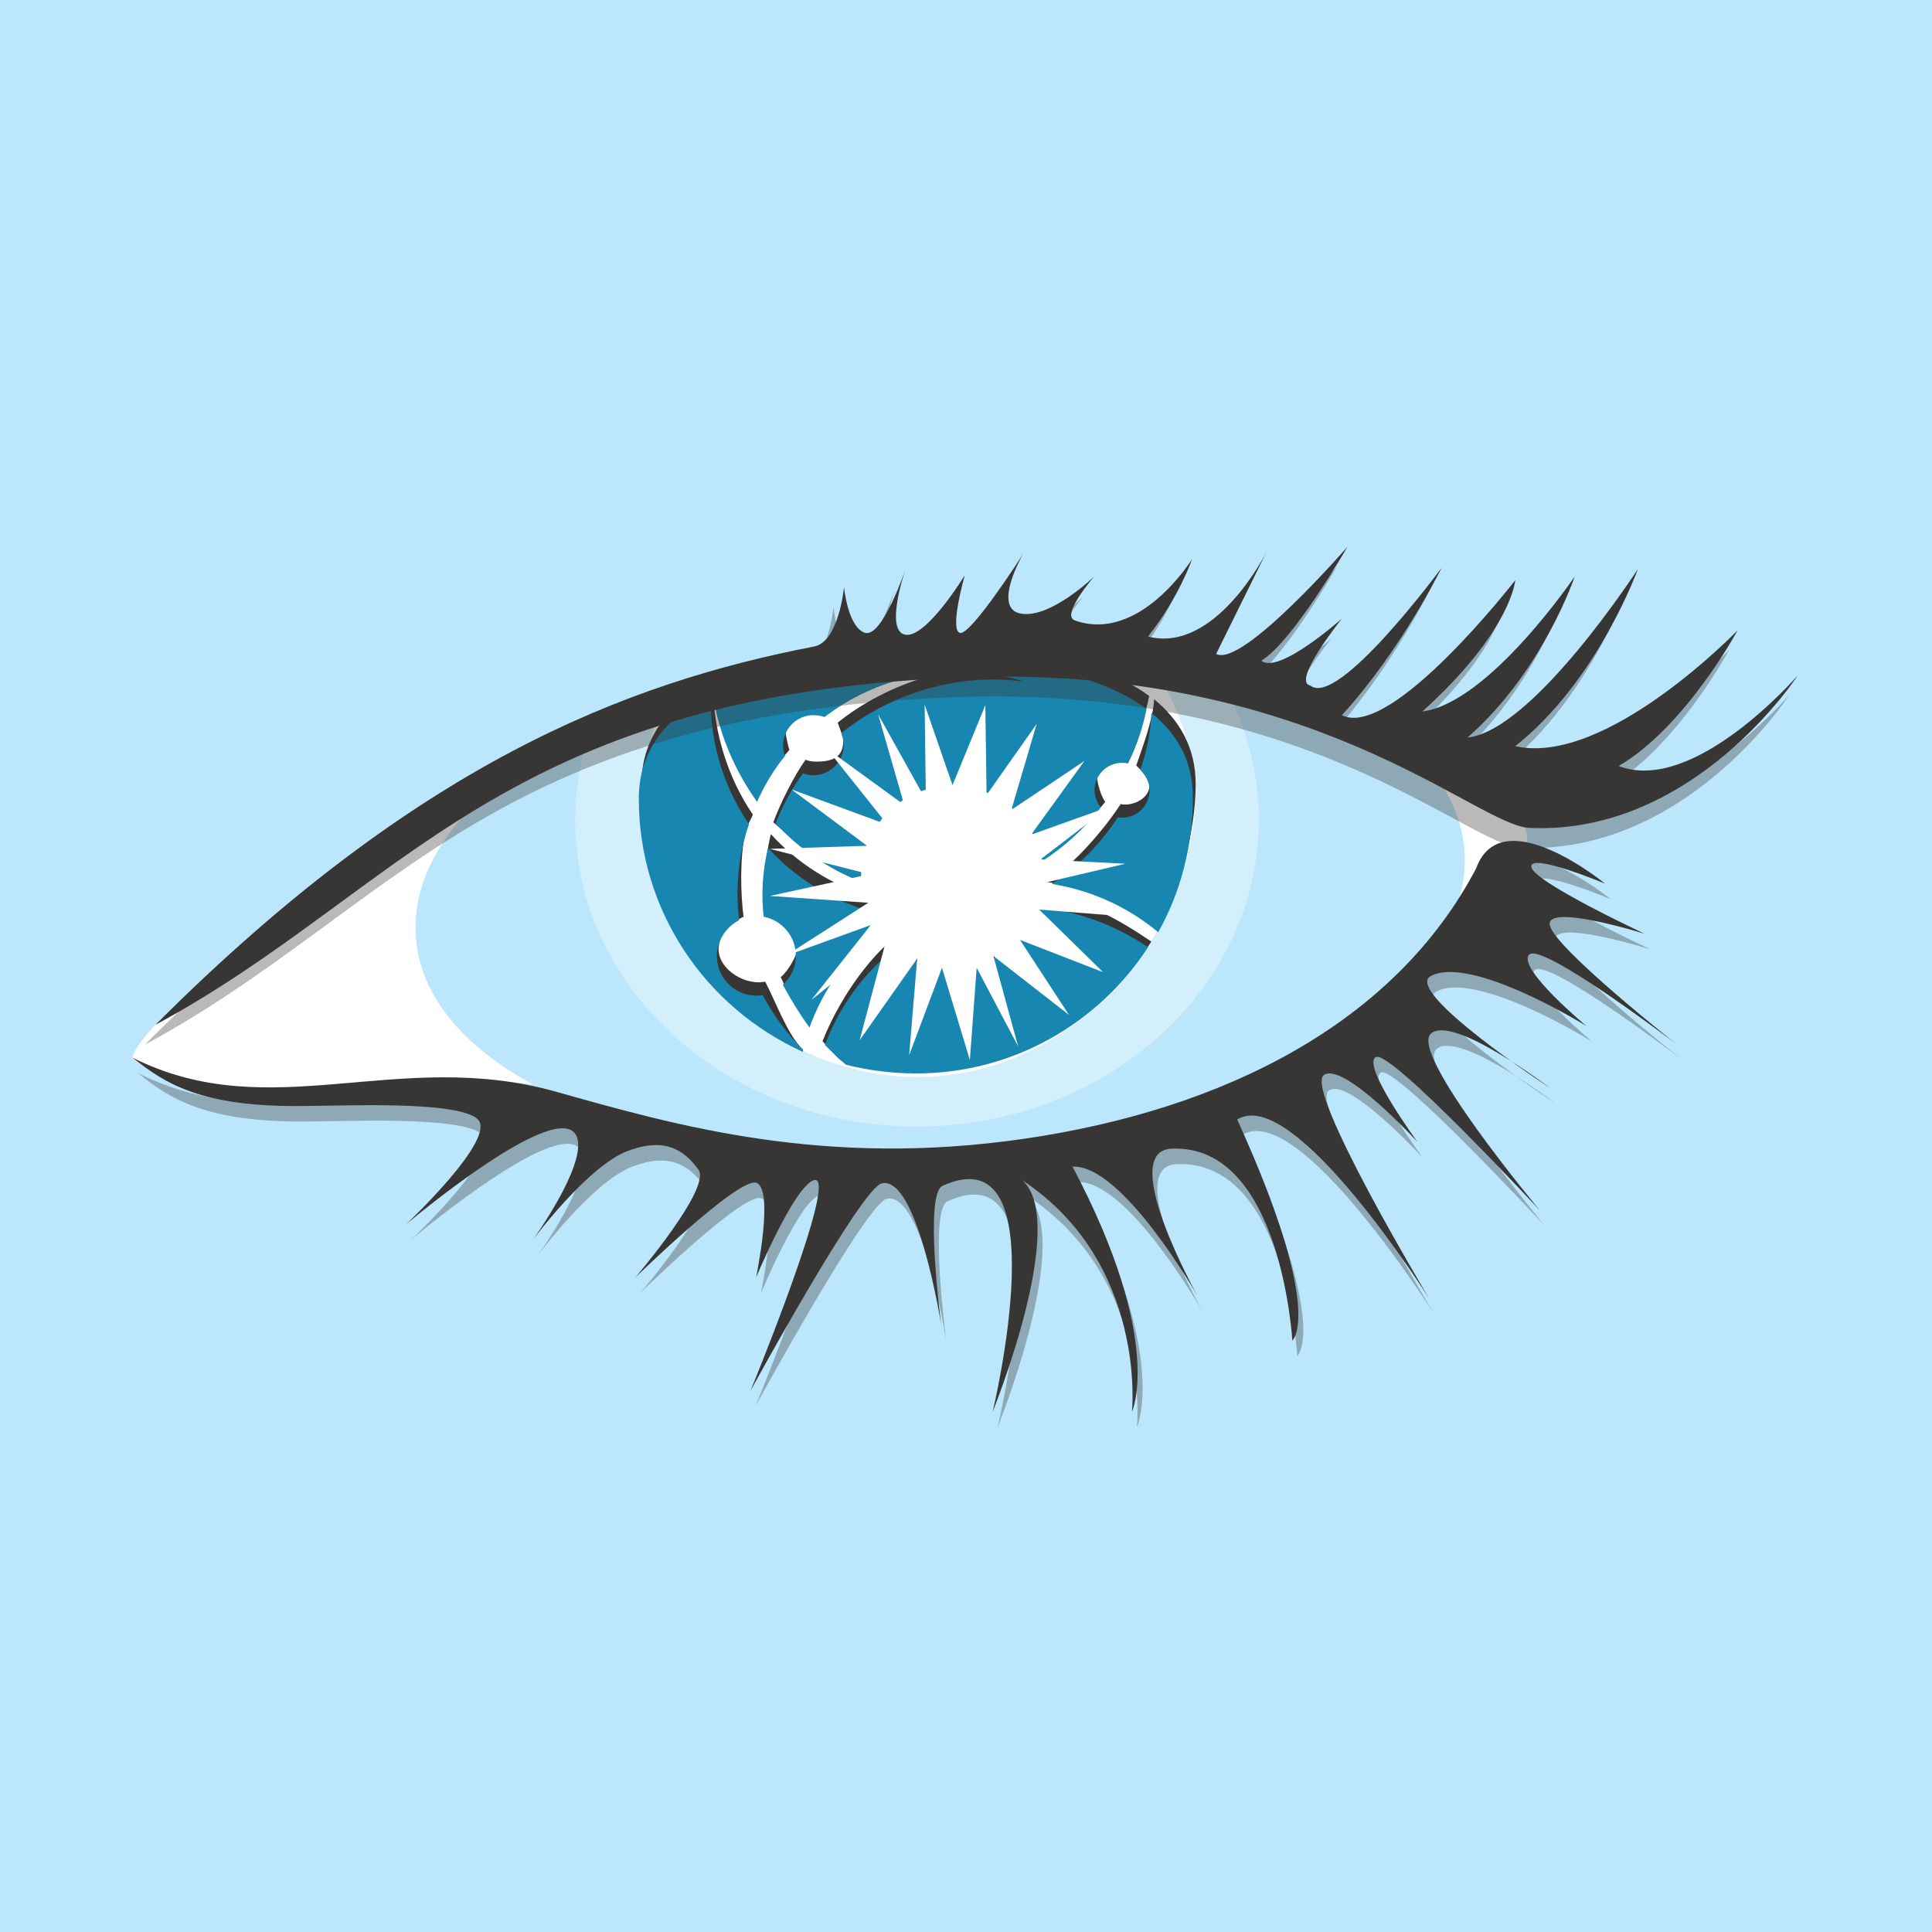
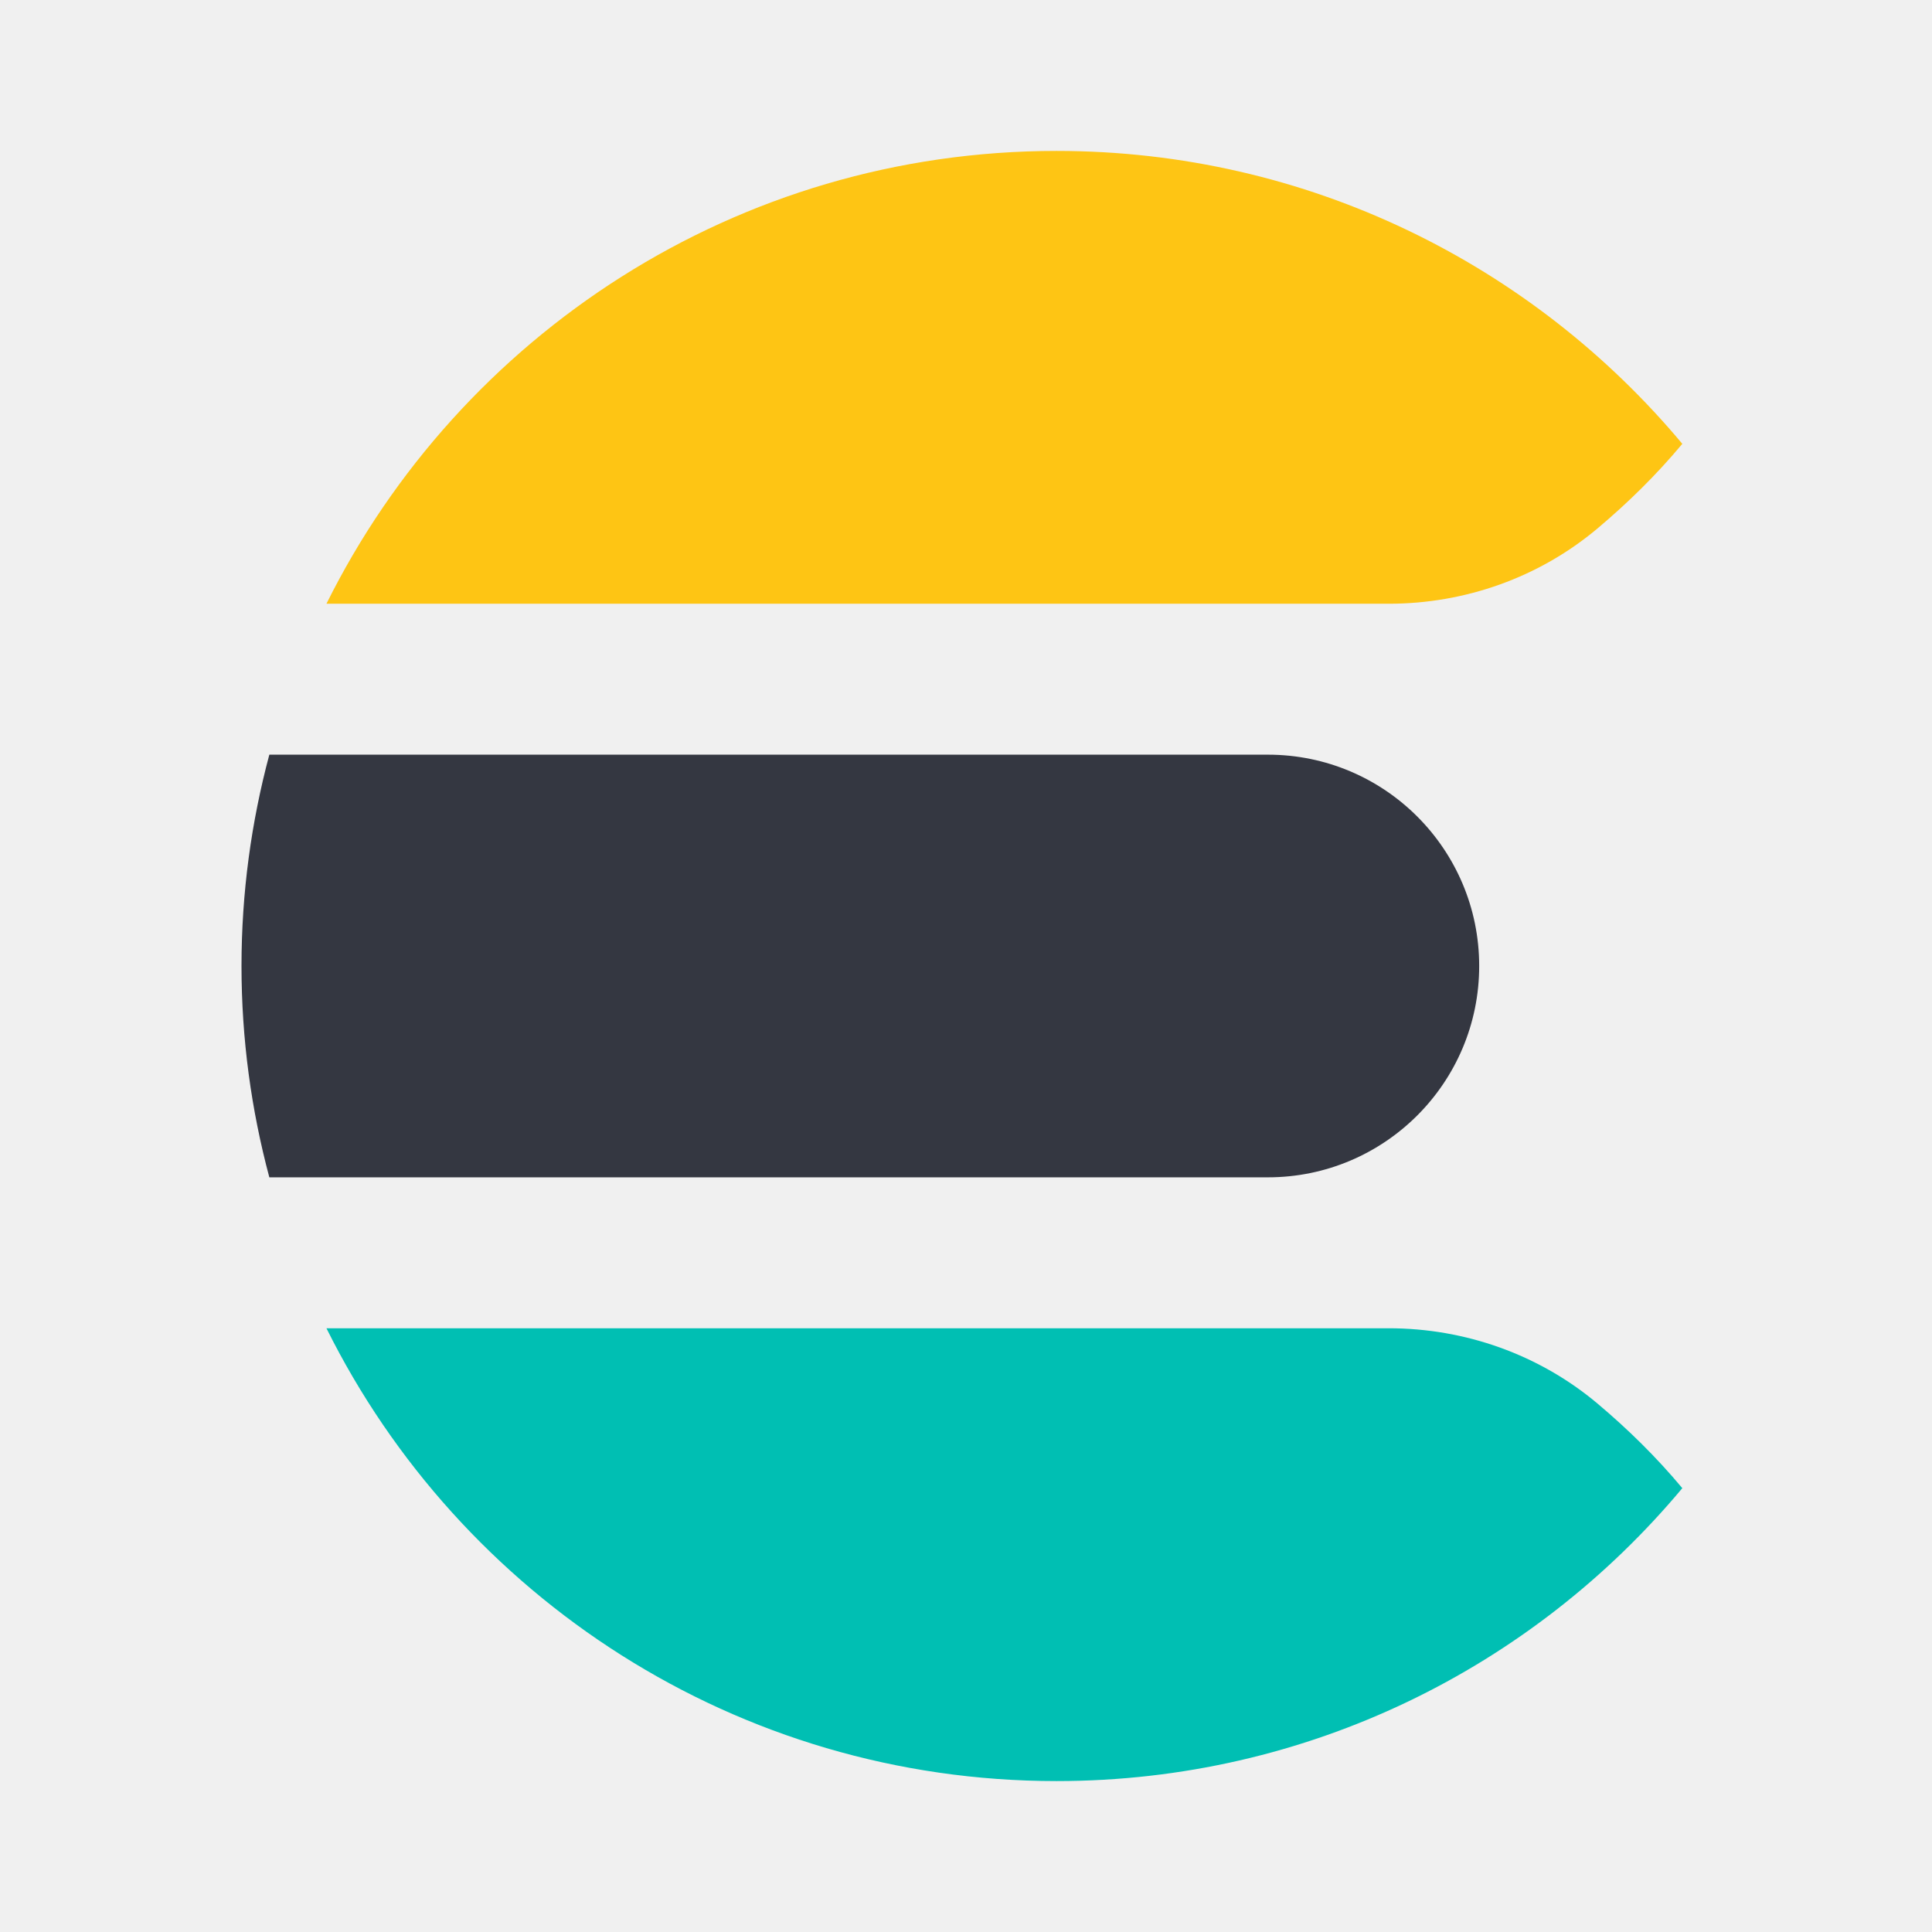
- <svg xmlns="http://www.w3.org/2000/svg" viewBox="0 0 312 312">
-   <style>.st0{fill:#BCE6FB;} .st1{fill:#FFFFFF;} .st2{opacity:0.35;} .st3{fill:#383635;} .st4{fill:#1787B1;} .st5{opacity:0.35;fill:#383635;}</style>
-   <g id="Lashes">
-     <path class="st0" d="M0 0h312v312H0z" />
-     <path class="st1" d="M246.6 136c.9-10.3-30.5-30.7-93.3-30.7-41.5 0-83 27.9-104.7 42.1-26.8 17.5-27.2 23.4-27.2 23.4s11.2 11.2 45.7 4.5c25.3-4.9 55.6 12.8 81 12.8 33.1-.1 96.7-31 98.5-52.1z" />
-     <g id="eyeb">
-       <g id="g2836" transform="translate(210.878 690.483)">
-         <path id="path2838" class="st0" d="M25.6-553.4c2 23.1-34.3 45-81.1 49s-86.3-11.4-88.2-34.5c-2-23.1 34.3-45 81.1-49 46.7-4 86.2 11.4 88.2 34.5" />
-       </g>
+ <svg xmlns="http://www.w3.org/2000/svg" width="64px" height="64px" viewBox="0 0 64 64" version="1.1">
+   <g id="elastic-search-logo-color-64px" stroke="none" stroke-width="1" fill="none" fill-rule="evenodd">
+     <rect id="bounding-box" x="0" y="0" width="64" height="64" />
+     <g id="group" transform="translate(8, 4.9995)">
+       <path d="M47.725,9.708 L47.728,9.702 C42.775,3.774 35.329,0 27,0 C16.401,0 7.233,6.112 2.814,15 L38.006,15 C40.531,15 42.989,14.13 44.921,12.504 C45.925,11.659 46.864,10.739 47.725,9.708" id="Fill-1" fill="#FEC514" />
+       <path d="M0,27 C0,29.422 0.324,31.767 0.922,34.001 L34,34.001 C37.866,34.001 41,30.866 41,27 C41,23.134 37.866,20 34,20 L0.922,20 C0.324,22.233 0,24.578 0,27" id="Fill-4" fill="#343741" />
+       <path d="M47.725,44.293 L47.728,44.299 C42.775,50.227 35.329,54.001 27,54.001 C16.401,54.001 7.233,47.889 2.814,39.001 L38.006,39.001 C40.531,39.001 42.989,39.871 44.921,41.497 C45.925,42.342 46.864,43.262 47.725,44.293" id="Fill-6" fill="#00BFB3" />
    </g>
-     <g id="eyeh" class="st2">
-       <g id="g2860" transform="translate(141.384 715.923)">
-         <path id="path2862" class="st1" d="M8.2-611.6c-17.8-.3-38.7 6.8-54.2 13.4-1.6 4.7-2.5 9.6-2.5 14.7 0 27.4 24.7 49.5 55.2 49.5s55.2-22.2 55.2-49.5c0-8.7-2.5-16.8-6.8-23.9-12.5-1.9-29.6-3.9-46.9-4.2" />
-       </g>
-     </g>
-     <g id="irw">
-       <g id="g2872" transform="translate(140.153 715.928)">
-         <path id="path2874" class="st1" d="M7.9-611.6c-9.9-.6-26.9 4.5-41.1 9.7-2.2 5.1-3.4 10.7-3.4 16.5 0 24 21.7 43.4 44.7 43.4 22.8 0 43-19.5 44.7-43.4.5-7.8-2.1-15.1-5.9-21.5-14.6-2.6-30.2-4.2-39-4.7" />
-       </g>
-     </g>
-     <g id="irk">
-       <g id="g2884" transform="translate(119.882 697.495)">
-         <path id="path2886" class="st3" d="M2.8-570.2c1.2-2.7 3-4 4.8-6.2-.2-.5-.6-2.3-.6-2.9 0-2.7 2.2-4.9 4.9-4.9.6 0 1.2.1 1.8.3 8.1-6.2 18.7-8.8 29.4-6.5 1 .2 1.9.5 2.9.8-10.6-1.5-22.5 2.3-30.6 8.8.2.6.9 2.3.9 2.9 0 2.7-1.7 3.4-4.4 3.4-.6 0-1.2-.1-1.7-.3-1.8 2.5-4.1 7.1-5.2 10.1 4.5 4 8.5 5.5 13.8 7.4 0-.3.2-.5.2-.7 0-8.1 7.2-14.7 15.3-14.7 7.3 0 13.3 5.3 14.5 12.2 3.6-2.3 7.2-4.1 9.8-7.5-.6-.8-1.3-2.9-1.3-4 0-2.4 2-4.4 4.4-4.4.3 0 .7 0 1 .1 1.4-2.8 2.4-5.8 3-8.8-12.7-9.4-37.3-8.1-37.3-8.1s-19.6-1-32.8 5.4c.9 6.4 3.5 12.5 7.2 17.6" />
-       </g>
-       <g id="g2888" transform="translate(168.49 700.428)">
-         <path id="path2890" class="st3" d="M15-576.8c.9.8 1.4 1.5 1.8 2.2 1.2 2.1-1.2 4.1-3.6 4.1-.2 0-.5 0-.7-.1-2.8 4.3-7.6 9.8-11.9 12.6 6.6 1.1 12.8 3.7 17.7 7.8 3.6-6.4 6.3-15.7 6.3-23.6 0-6-2.7-10.4-6.7-13.7-.2 3.3-1.9 7.8-2.9 10.7" />
-       </g>
-       <g id="g2892" transform="translate(125.784 667.803)">
-         <path id="path2894" class="st3" d="M4.3-503.4c2.2-6.1 7.6-10.7 12.7-14.9-.7-1-1.9-3.5-2.3-4.7-6.2-1.9-11.7-5.4-16-10.1 0 .1-.1.3-.1.4-.8 3.6-1 7.2-.6 10.7 3 .6 5.2 3.2 5.2 6.3 0 1.9-1.6 4.6-2.9 5.7 1.4 3.1 2.4 4.5 4 6.6" />
-       </g>
-       <g id="g2896" transform="translate(125.476 663.74)">
-         <path id="path2898" class="st3" d="M4.2-494.2c-2.6-2.6-4.4-7.8-6.1-11-.3 0-.6.1-1 .1-3.5 0-7.3-3-6.4-6.4.5-1.9 1.8-3.2 3.9-4.2-.5-3.9-.6-9.6.3-13.7.3-1.2.8-1.7 1.2-2.8-3.9-5.7-6.4-13.2-6.4-20.7v-.8c-6.6 3.3-11.6 8.5-11.6 16.8 0 18.2 10.5 36 26.1 43v-.3" />
-       </g>
-       <g id="g2900" transform="translate(156.131 683.851)">
-         <path id="path2902" class="st3" d="M11.9-539.5c-2 5.7-7.5 9.8-13.9 9.8-3.4 0-6.6-1.2-9.1-3.2-5.2 4-9.8 11.1-12.2 17.2 1.1 1.1 1.8 2.1 3 3.1 3.6.9 8.6 0 12.5 0 15.7 0 29.6-7 37.6-19.2-5.3-3.6-11.5-7.1-17.9-7.7" />
-       </g>
-     </g>
-     <g id="irb">
-       <g id="g2912" transform="translate(119.56 695.794)">
-         <path id="path2914" class="st4" d="M2.7-566.3c1.2-2.7 2.7-5.2 4.5-7.4-.2-.5-.3-1.1-.3-1.7 0-2.7 2.2-4.9 4.9-4.9.6 0 1.2.1 1.8.3 8.1-6.2 18.7-8.8 29.4-6.5 1 .2 1.9.5 2.9.8-10.6-1.5-21.5 1.8-29.6 8.3.2.6.4 1.2.4 1.9 0 2.7-2.2 4.9-4.9 4.9-.6 0-1.2-.1-1.7-.3-1.8 2.5-3.3 5.2-4.4 8.1 3.8 4.1 8.6 7.4 13.8 9.4v-.8c0-8.1 6.6-14.7 14.7-14.7 7.3 0 13.3 5.3 14.5 12.2 3.6-2.3 6.9-5.3 9.5-8.7-.6-.8-1-1.7-1-2.8 0-2.4 2-4.4 4.4-4.4.3 0 .7 0 1 .1 1.4-2.8 2.4-5.8 3-8.8-12.7-9.4-37.3-8.1-37.3-8.1s-19.6-1-32.8 5.4c.9 6.4 3.5 12.5 7.2 17.7" />
-       </g>
-       <g id="g2916" transform="translate(169.04 699.848)">
-         <path id="path2918" class="st4" d="M15.1-575.5c.9.8 1.5 2 1.5 3.3 0 2.4-2 4.4-4.4 4.4-.2 0-.5 0-.7-.1-2.8 4.3-6.4 8-10.7 10.8 6.3 1 12.3 3.7 17.2 7.8 3.6-6.4 5.6-13.9 5.6-21.8 0-6-2.7-10.4-6.7-13.6-.1 3.2-.8 6.3-1.8 9.2" />
-       </g>
-       <g id="g2920" transform="translate(126.325 666.64)">
-         <path id="path2922" class="st4" d="M4.4-500.7c2.2-6.1 6-11.5 11.1-15.6-.7-1-1.4-2.1-1.8-3.3-6.2-1.9-11.7-5.4-16-10.1 0 .1-.1.3-.1.4-.8 3.6-1 7.2-.6 10.7 3 .6 5.2 3.2 5.2 6.3 0 1.9-.8 3.5-2.1 4.7 1.3 2.4 2.7 4.7 4.3 6.9" />
-       </g>
-       <g id="g2924" transform="translate(125.462 663.798)">
-         <path id="path2926" class="st4" d="M4.2-494.3c-2.6-2.6-4.8-5.6-6.5-8.8-.3 0-.6.1-1 .1-3.5 0-6.4-2.9-6.4-6.4 0-2.5 1.5-4.7 3.6-5.8-.5-3.9-.3-8 .6-12.1.3-1.2.6-2.3 1-3.4-3.9-5.7-6.2-12.6-6.2-20.1v-.8c-6.6 3.3-11.6 8.5-11.6 16.8 0 18.2 10.9 33.8 26.4 40.8.1-.2.1-.3.1-.3" />
-       </g>
-       <g id="g2928" transform="translate(155.81 682.15)">
-         <path id="path2930" class="st4" d="M11.8-535.6c-2 5.7-7.5 9.8-13.9 9.8-3.4 0-6.6-1.2-9.1-3.2-5.2 4-9.1 9.5-11.4 15.6 1.1 1.1 2.2 2.2 3.4 3.2 3.6.9 7.4 1.4 11.3 1.4 15.7 0 29.5-8.1 37.5-20.4-5.3-3.5-11.4-5.9-17.8-6.4" />
-       </g>
-     </g>
-     <g id="strbrst">
-       <g id="g2934">
-         <g id="g2940">
-           <g id="g2948">
-             <g id="g2950">
-               <g id="g2952" transform="translate(156.222 685.187)">
-                 <path id="path2954" class="st1" d="M11.9-542.5l13.6-3.2-13.7-.7 11.1-8.5-12.6 4.5 8.6-11.9-11.8 7.9 4.1-13.9-8.1 11.5-.2-14.5-5.3 12.9-4.5-13 .2 15.4-7.7-13.8 4.2 14.6-12.5-9.1 9.8 12.3-15.5-5.7 12.2 9.1-15.7.5 16.1 4.1-16.1 3.5 15.9 1.1-13.4 8.6 13.8-5-9.6 12.1 12.1-9.7-4.3 16.2 9.3-13.2-1.3 15.6 5.3-14.1L.4-514l1.1-14.9 6.7 12.7-4-14.6 12.2 9.5-7.9-12.1 13.4 5.2-10.3-10.1 13.8 1.1-13.5-5.3z" />
-               </g>
-             </g>
-           </g>
-         </g>
-       </g>
-     </g>
-     <path class="st5" d="M23.4 168.7c42.2-42.2 75.9-55.2 106.4-61.1 4-.8 4.8-9.6 4.8-9.6s.6 6.5 3.4 7.4c2.8.8 6.5-10.2 6.5-10.2s-3.4 9.9 0 10.5c3.4.6 9.6-9.6 9.6-9.6s-2.5 8.8-.8 9.3c1.7.6 10.2-12.7 10.2-12.7s-5.1 8.8-.3 9.6c4.8.8 11.8-6 11.8-6s-5.5 6.3-3.1 7.1c10.5 3.7 18.9-9.9 18.9-9.9s-2 6-7.1 12.5c11 2.8 19.2-13.8 19.2-13.8l-8.2 16.6c4.2 2.3 21.2-17.3 21.2-17.3s-8.8 15.3-13.9 18.4c2.8 2.3 13-6.8 13-6.8s-8.2 10.2-5.1 10.8c4.5 3.7 21.2-19 21.2-19s-6.5 13.3-16.1 23.8c8 4 28-21.8 28-21.8s-.6 8.2-15 21.2c10.8-1.4 24.6-21.8 24.6-21.8s-5.1 15.3-17.3 26c10.6-1.1 27.5-27.2 27.5-27.2s-6.5 18.1-19.8 28.6c15 3.3 36.2-18.7 36.2-18.7s-8.4 15.6-19.2 21.9c12.2 4.7 28.9-14.6 28.9-14.6s-16.7 25.8-43.3 24.6c-8.7-.4-35.1-26.5-91.7-24.3-74.8 2.9-90.6 34.6-130.5 56.1m-1.1 4.6c22.3 11.2 42.7-1.7 68.4 5.5 19.5 5.5 43.3 12.3 75.6 7.6 32.3-4.7 59.9-18.7 73-43.7 4.1-11.2 20.8 2.5 20.8 2.5s-12.2-5.1-11.9-2.7c.3 2.4 18.3 10.8 18.3 10.8s-16.3-5.1-15.3-1.3 20.4 19.1 20.4 19.1-21.9-16.7-23.8-14.4c-1.8 2.3 9.3 11.5 9.3 11.5s-18.5-11.5-25.1-8.1c-4.7 2.4 19.2 18.1 19.2 18.1s-15.6-11.9-19.2-8.8c-3.7 3.1 17.5 28.6 17.5 28.6s-24.1-26-26.5-24.8c-2.4 1.3 6.7 13.7 6.7 13.7s-11.9-13-15.1-10.8c-3.3 2.3 17 36.1 17 36.1s-21.9-34.7-31-28.9c14.2 31.2 8.9 35.7 8.9 35.7s-1.8-31.8-19.5-31c-8.9.4 4.2 23.8 4.2 23.8s-12.1-21.3-20.2-20.9c14.9 28.1 9.6 39.6 9.6 39.6s2.5-24-17.7-37.4c7.6 6.8-4.8 37.4-4.8 37.4S172 185.4 153 194c-3 1.4-.2 22.5-.2 22.5s-3.8-24.2-9.6-22.9c-3.3.7-21.2 33.5-21.2 33.5s14.6-35.5 10.2-34c-3.2 1.1-9.3 15.7-9.3 15.7s3-14.4 0-15.3c-3-.9-19.5 15.3-19.5 15.3s12.3-14.4 10.2-17.4c-3.2-4.5-7-4.7-11.5-3-6.5 2.5-15.3 14.4-15.3 14.4s8.7-12 7.2-16.6c-2.5-7.2-27.6 14-27.6 14s14.9-14 11.5-17c-3.4-3-21.8-2.1-27.6-2.1-17 .3-22.9-3.7-28-7.8" />
-     <path class="st3" d="M25.1 165.5c42.2-42.2 75.9-55.2 106.4-61.1 4-.8 4.8-9.6 4.8-9.6s.6 6.5 3.4 7.4c2.8.8 6.5-10.2 6.5-10.2s-3.4 9.9 0 10.5c3.4.6 9.6-9.6 9.6-9.6s-2.5 8.8-.8 9.3c1.7.6 10.2-12.7 10.2-12.7s-5.1 8.8-.3 9.6c4.8.8 11.8-6 11.8-6s-5.5 6.3-3.1 7.1c10.5 3.7 18.9-9.9 18.9-9.9s-2 6-7.1 12.5c11 2.8 19.2-13.8 19.2-13.8l-8.2 16.6c4.2 2.3 21.2-17.3 21.2-17.3s-8.8 15.3-13.9 18.4c2.8 2.3 13-6.8 13-6.8s-8.2 10.2-5.1 10.8c4.5 3.7 21.2-19 21.2-19s-6.5 13.3-16.1 23.8c8 4 28-21.8 28-21.8s-.6 8.2-15 21.2c10.8-1.4 24.6-21.8 24.6-21.8s-5.1 15.3-17.3 26c10.6-1.1 27.5-27.2 27.5-27.2s-6.5 18.1-19.8 28.6c14.7 3.3 35.9-18.7 35.9-18.7s-8.4 15.6-19.2 21.9c12.2 4.7 28.9-14.6 28.9-14.6s-16.7 25.8-43.3 24.6c-8.7-.4-35.1-26.5-91.7-24.3C80.9 112.3 65 144 25.1 165.5m-3.7 5.3c22.3 11.2 42.7-1.7 68.4 5.5 19.5 5.5 43.3 12.3 75.6 7.6 32.3-4.7 59.9-18.7 73-43.7 4.1-11.2 20.8 2.5 20.8 2.5s-12.2-5.1-11.9-2.7c.3 2.4 18.3 10.8 18.3 10.8s-16.3-5.1-15.3-1.3 20.4 19.1 20.4 19.1-21.9-16.7-23.8-14.4c-1.8 2.3 9.3 11.5 9.3 11.5s-18.5-11.5-25.1-8.1c-4.7 2.4 19.2 18.1 19.2 18.1s-15.6-11.9-19.2-8.8c-3.7 3.1 17.6 28.6 17.6 28.6s-24.1-26-26.5-24.8c-2.4 1.3 6.7 13.7 6.7 13.7s-11.9-13-15.1-10.8c-3.3 2.3 17 36.1 17 36.1s-21.9-34.7-31-28.9c14.2 31.2 8.9 35.7 8.9 35.7s-1.8-31.8-19.5-31c-8.9.4 4.2 23.8 4.2 23.8s-12.1-21.3-20.2-20.9c14.9 28.1 9.6 39.6 9.6 39.6s2.5-24-17.7-37.4c7.6 6.8-4.8 37.4-4.8 37.4s10.9-45.1-8.1-36.5c-3 1.4-.2 22.5-.2 22.5s-3.8-24.2-9.6-22.9c-3.3.7-21.2 33.5-21.2 33.5s14.6-35.5 10.2-34c-3.2 1.1-9.3 15.7-9.3 15.7s3-14.4 0-15.3c-3-.8-19.5 15.3-19.5 15.3s12.3-14.4 10.2-17.4c-3.2-4.5-7-4.7-11.5-3-6.5 2.5-15.3 14.4-15.3 14.4s8.7-12 7.2-16.6c-2.5-7.2-27.6 14-27.6 14s14.9-14 11.5-17c-3.4-3-21.8-2.1-27.6-2.1-17.1.3-22.9-3.7-28.1-7.8" />
  </g>
</svg>
